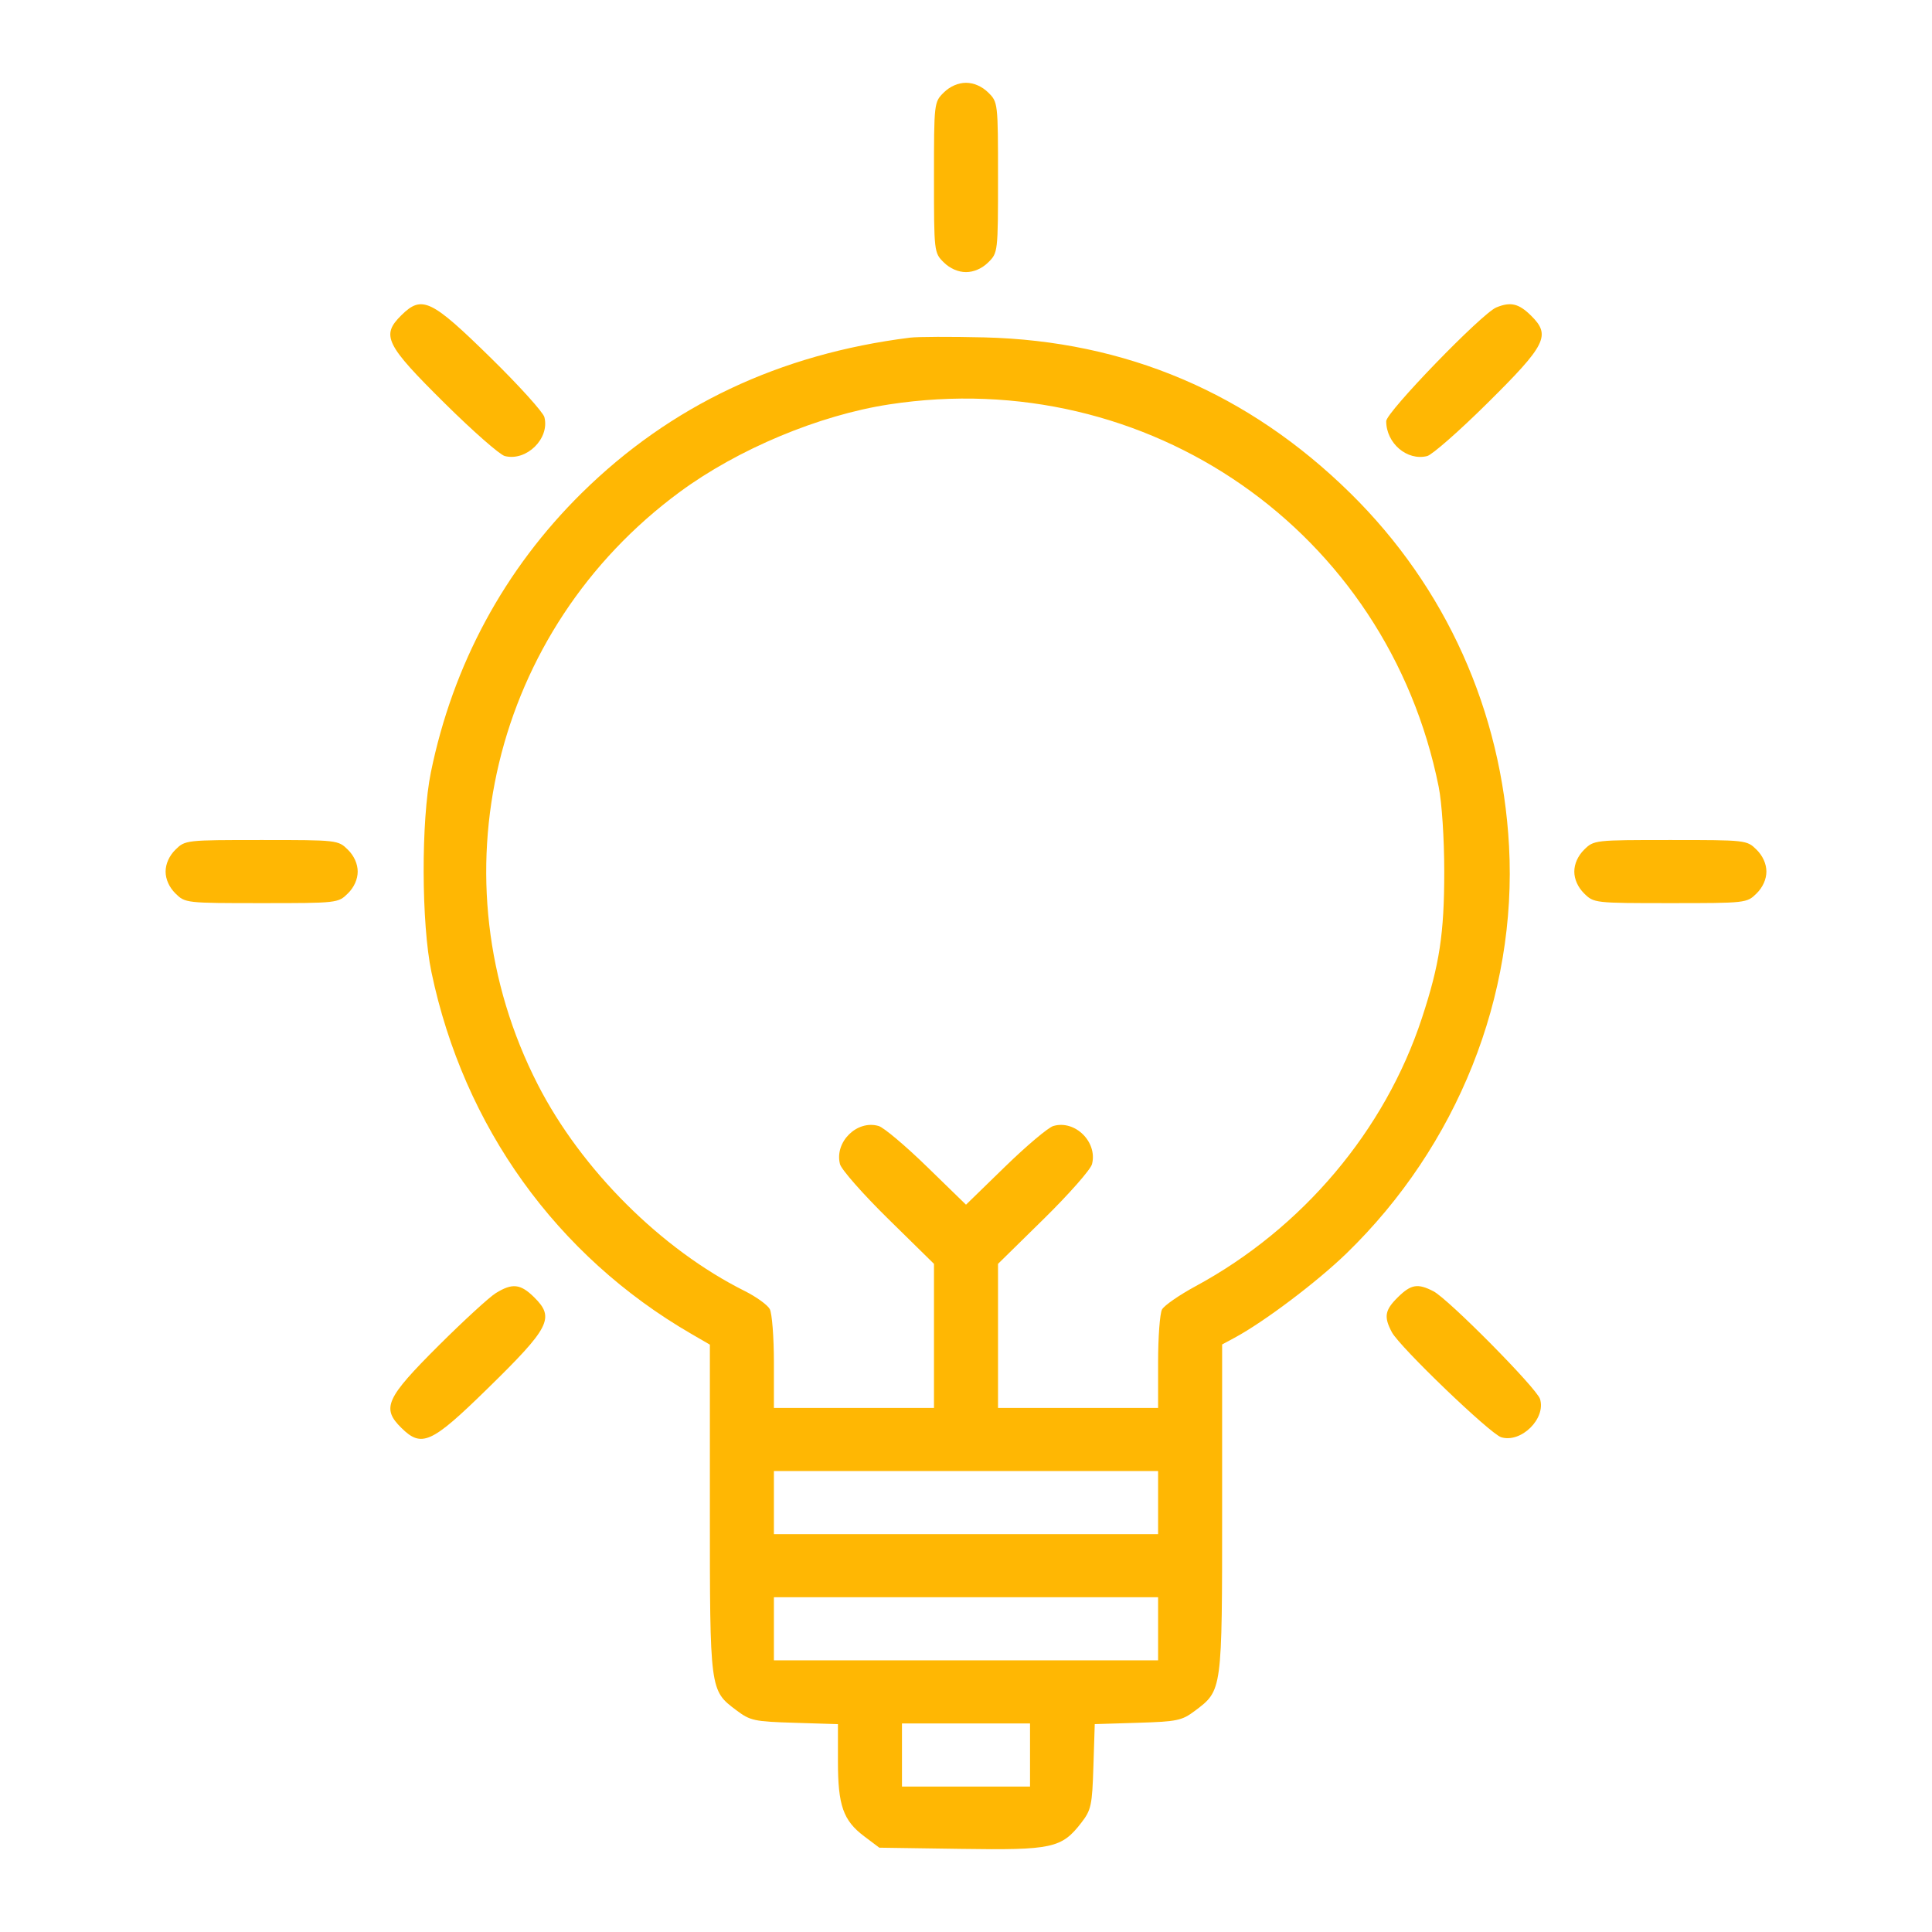
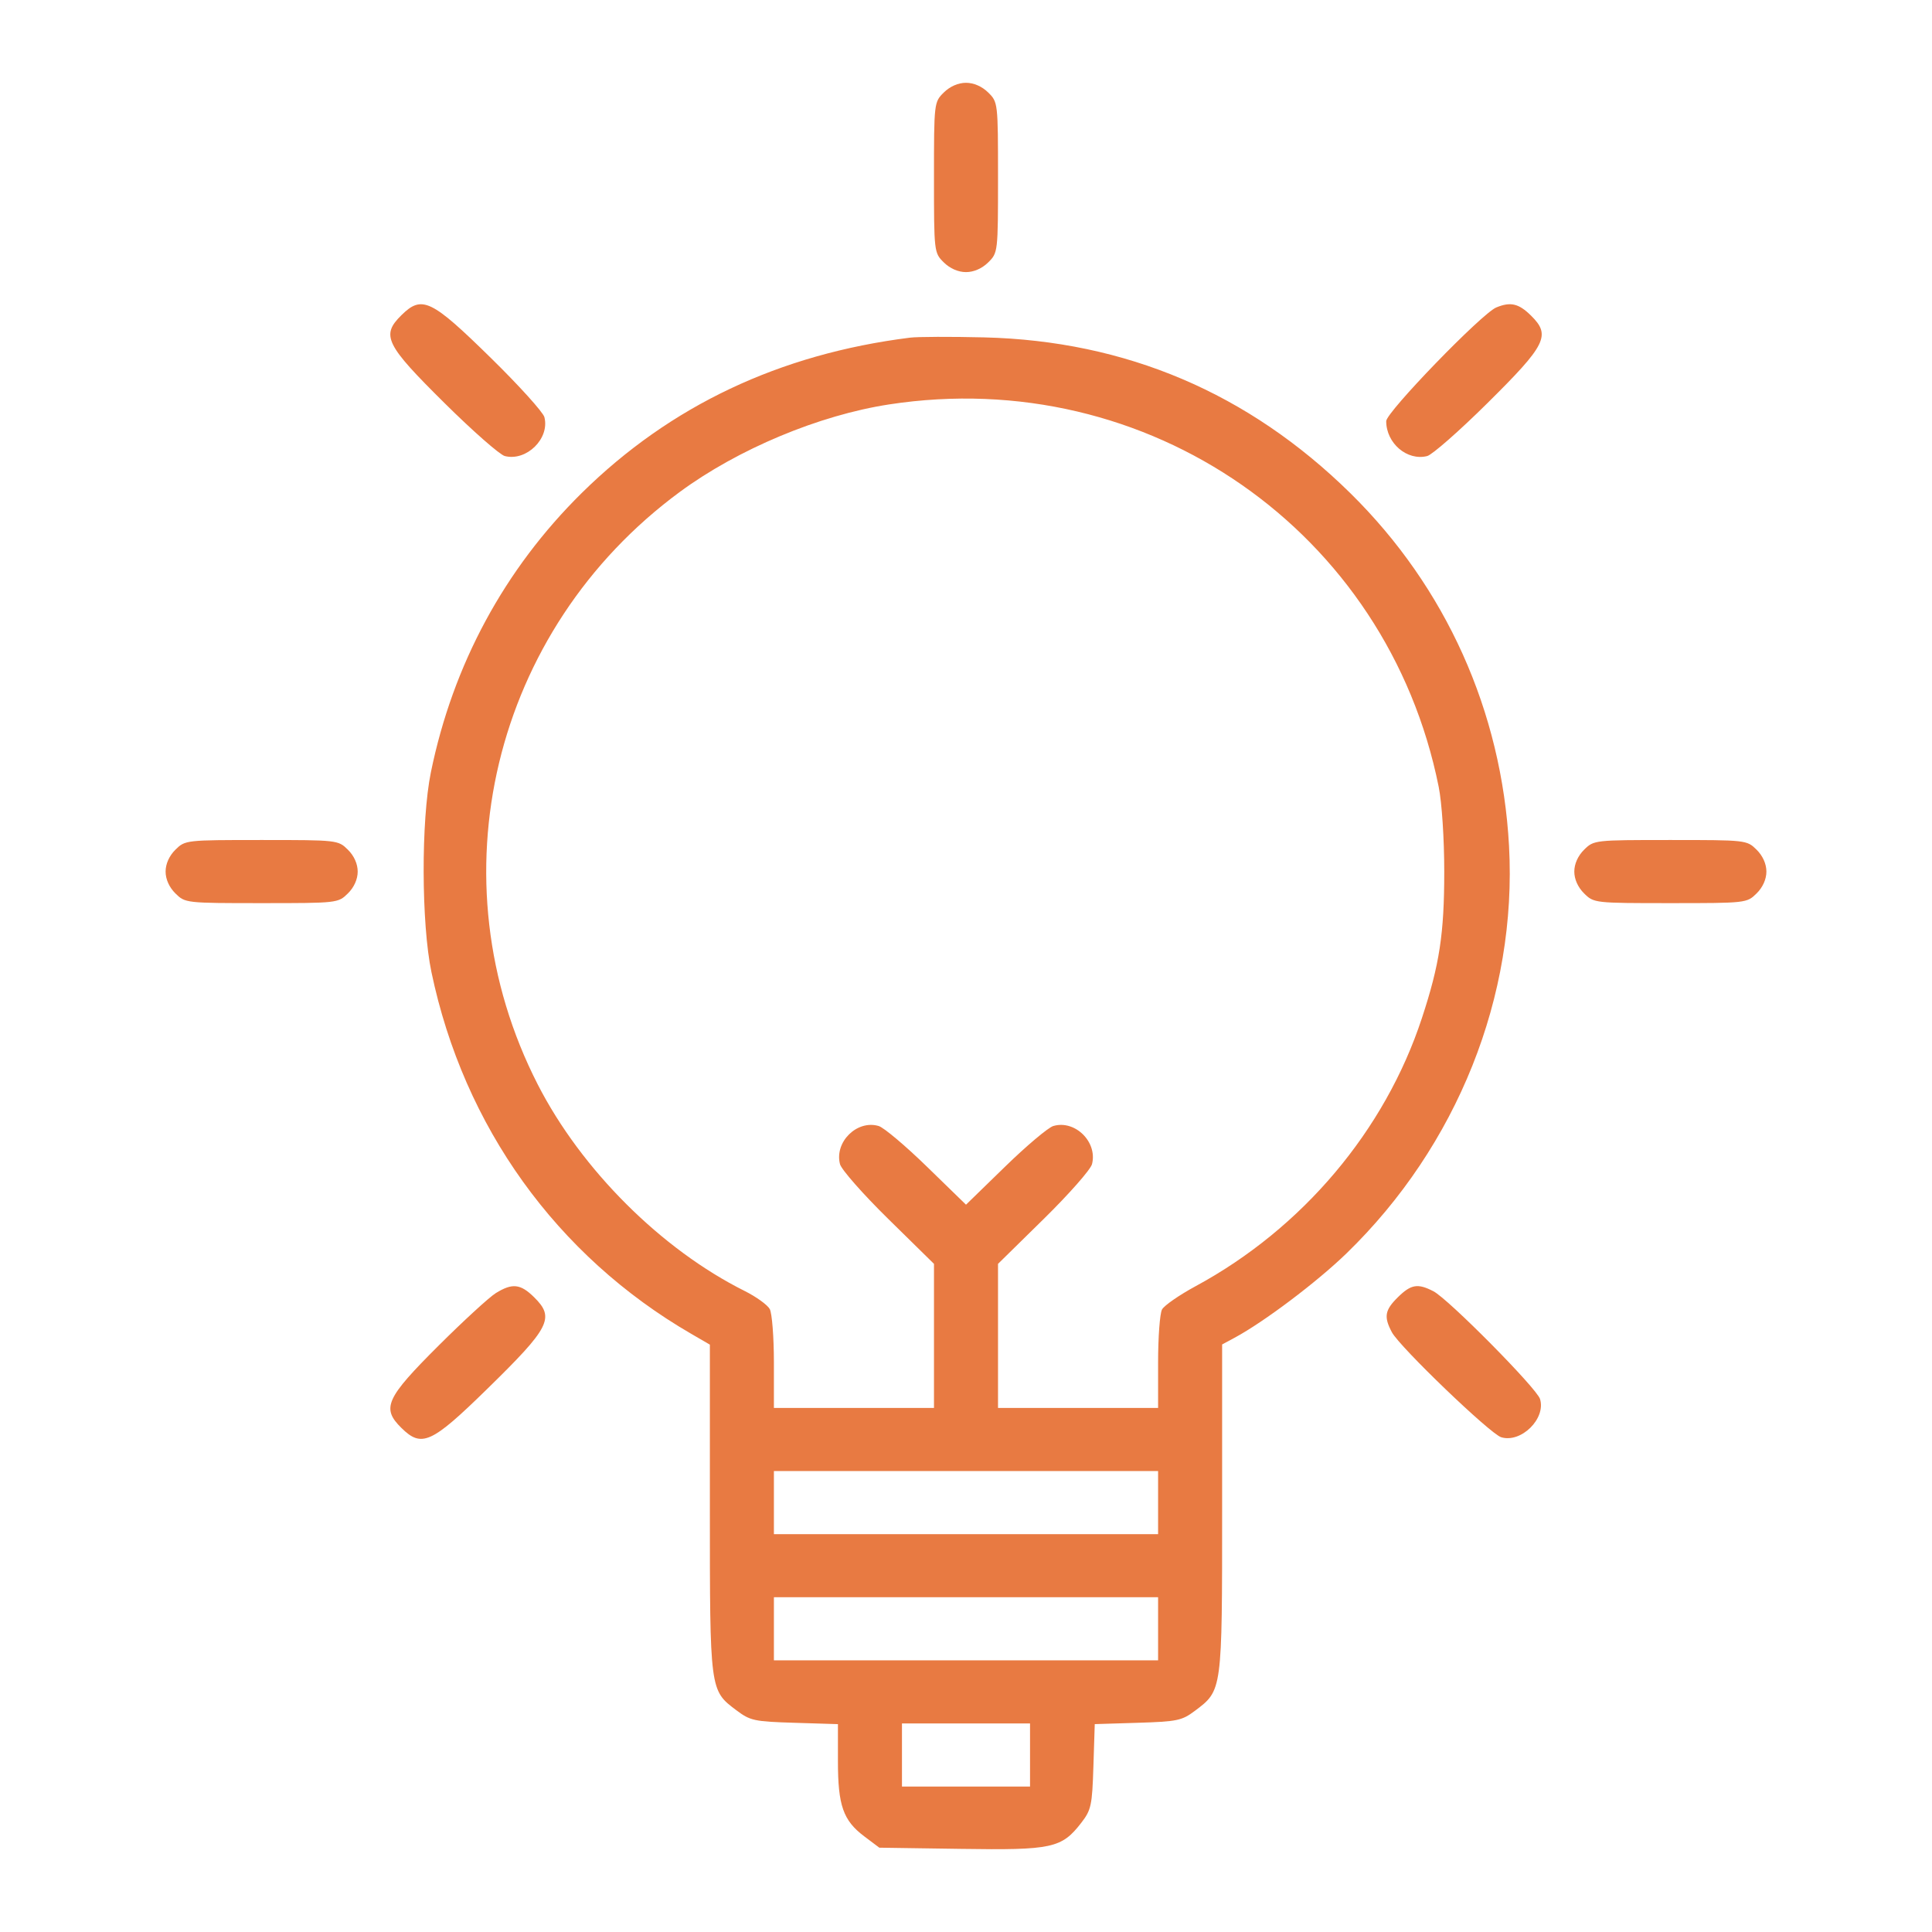
<svg xmlns="http://www.w3.org/2000/svg" width="70" height="70" viewBox="0 0 70 70" fill="none">
-   <path fill-rule="evenodd" clip-rule="evenodd" d="M34.196 3.351C33.843 3.699 33.84 3.724 33.84 6.429C33.84 9.135 33.843 9.16 34.196 9.508C34.42 9.729 34.718 9.859 35 9.859C35.282 9.859 35.58 9.729 35.804 9.508C36.157 9.16 36.16 9.135 36.16 6.429C36.16 3.724 36.157 3.699 35.804 3.351C35.58 3.13 35.282 3 35 3C34.718 3 34.42 3.13 34.196 3.351ZM14.544 11.42C13.8 12.153 13.961 12.482 16.117 14.615C17.132 15.62 18.11 16.479 18.291 16.524C19.078 16.722 19.925 15.888 19.724 15.113C19.678 14.935 18.806 13.97 17.786 12.97C15.621 10.846 15.288 10.686 14.544 11.42ZM54.212 11.14C53.688 11.357 50.225 14.934 50.225 15.259C50.225 16.06 50.983 16.707 51.709 16.524C51.889 16.479 52.868 15.62 53.883 14.615C56.027 12.493 56.198 12.151 55.473 11.436C55.025 10.994 54.731 10.926 54.212 11.14ZM32.97 12.234C28.245 12.827 24.287 14.7 21.08 17.86C18.278 20.622 16.41 24.079 15.612 27.98C15.254 29.731 15.264 33.466 15.632 35.222C16.802 40.818 20.167 45.502 25.048 48.329L25.72 48.719V54.657C25.72 61.262 25.718 61.242 26.672 61.96C27.184 62.346 27.319 62.375 28.789 62.42L30.36 62.469V63.818C30.36 65.417 30.55 65.96 31.312 66.533L31.859 66.945L34.804 66.988C38.124 67.038 38.463 66.965 39.177 66.043C39.535 65.58 39.572 65.413 39.616 64.004L39.665 62.468L41.223 62.42C42.653 62.376 42.823 62.34 43.293 61.987C44.287 61.239 44.28 61.292 44.28 54.663V48.712L44.732 48.469C45.803 47.892 47.715 46.45 48.783 45.415C52.803 41.516 54.971 36.086 54.675 30.652C54.41 25.77 52.388 21.275 48.926 17.869C45.236 14.24 40.791 12.349 35.653 12.224C34.456 12.195 33.249 12.199 32.97 12.234ZM32.214 14.653C29.677 15.042 26.741 16.27 24.629 17.825C17.838 22.826 15.675 31.855 19.486 39.297C21.064 42.378 23.961 45.268 26.983 46.776C27.399 46.984 27.807 47.278 27.89 47.43C27.972 47.582 28.04 48.45 28.04 49.359V51.012H30.94H33.84V48.402V45.792L32.182 44.163C31.27 43.267 30.483 42.374 30.434 42.178C30.229 41.376 31.05 40.566 31.835 40.797C32.021 40.851 32.809 41.515 33.586 42.272L35 43.648L36.414 42.272C37.191 41.515 37.979 40.851 38.164 40.797C38.95 40.566 39.771 41.376 39.566 42.178C39.517 42.374 38.73 43.267 37.818 44.163L36.16 45.792V48.402V51.012H39.06H41.96V49.359C41.96 48.45 42.024 47.589 42.102 47.445C42.181 47.3 42.729 46.921 43.32 46.601C47.186 44.51 50.18 40.963 51.519 36.886C52.158 34.944 52.328 33.829 52.328 31.579C52.328 30.388 52.242 29.081 52.126 28.506C50.265 19.244 41.596 13.213 32.214 14.653ZM6.356 30.786C6.132 31.007 6 31.3 6 31.579C6 31.857 6.132 32.15 6.356 32.371C6.709 32.719 6.734 32.722 9.48 32.722C12.226 32.722 12.251 32.719 12.604 32.371C12.829 32.15 12.96 31.857 12.96 31.579C12.96 31.3 12.829 31.007 12.604 30.786C12.251 30.438 12.226 30.435 9.48 30.435C6.734 30.435 6.709 30.438 6.356 30.786ZM57.396 30.786C57.172 31.007 57.04 31.3 57.04 31.579C57.04 31.857 57.172 32.15 57.396 32.371C57.749 32.719 57.774 32.722 60.52 32.722C63.266 32.722 63.291 32.719 63.644 32.371C63.868 32.15 64 31.857 64 31.579C64 31.3 63.868 31.007 63.644 30.786C63.291 30.438 63.266 30.435 60.52 30.435C57.774 30.435 57.749 30.438 57.396 30.786ZM17.962 46.853C17.723 47.002 16.795 47.854 15.899 48.746C13.977 50.662 13.815 51.02 14.544 51.737C15.278 52.461 15.631 52.301 17.646 50.33C19.934 48.093 20.11 47.748 19.351 47C18.857 46.513 18.561 46.482 17.962 46.853ZM50.649 47C50.174 47.468 50.132 47.708 50.43 48.269C50.714 48.803 53.994 51.953 54.391 52.074C55.112 52.294 56.02 51.398 55.798 50.688C55.675 50.296 52.478 47.065 51.936 46.785C51.368 46.491 51.124 46.532 50.649 47ZM28.04 54.441V55.585H35H41.96V54.441V53.298H35H28.04V54.441ZM28.04 59.014V60.157H35H41.96V59.014V57.871H35H28.04V59.014ZM32.68 63.587V64.73H35H37.32V63.587V62.443H35H32.68V63.587Z" fill="#FFB703" />
+   <path fill-rule="evenodd" clip-rule="evenodd" d="M34.196 3.351C33.843 3.699 33.84 3.724 33.84 6.429C33.84 9.135 33.843 9.16 34.196 9.508C34.42 9.729 34.718 9.859 35 9.859C35.282 9.859 35.58 9.729 35.804 9.508C36.157 9.16 36.16 9.135 36.16 6.429C36.16 3.724 36.157 3.699 35.804 3.351C35.58 3.13 35.282 3 35 3C34.718 3 34.42 3.13 34.196 3.351ZM14.544 11.42C13.8 12.153 13.961 12.482 16.117 14.615C17.132 15.62 18.11 16.479 18.291 16.524C19.078 16.722 19.925 15.888 19.724 15.113C19.678 14.935 18.806 13.97 17.786 12.97C15.621 10.846 15.288 10.686 14.544 11.42ZM54.212 11.14C53.688 11.357 50.225 14.934 50.225 15.259C50.225 16.06 50.983 16.707 51.709 16.524C51.889 16.479 52.868 15.62 53.883 14.615C56.027 12.493 56.198 12.151 55.473 11.436C55.025 10.994 54.731 10.926 54.212 11.14ZM32.97 12.234C28.245 12.827 24.287 14.7 21.08 17.86C18.278 20.622 16.41 24.079 15.612 27.98C15.254 29.731 15.264 33.466 15.632 35.222C16.802 40.818 20.167 45.502 25.048 48.329L25.72 48.719V54.657C25.72 61.262 25.718 61.242 26.672 61.96C27.184 62.346 27.319 62.375 28.789 62.42L30.36 62.469V63.818C30.36 65.417 30.55 65.96 31.312 66.533L31.859 66.945L34.804 66.988C38.124 67.038 38.463 66.965 39.177 66.043C39.535 65.58 39.572 65.413 39.616 64.004L39.665 62.468L41.223 62.42C42.653 62.376 42.823 62.34 43.293 61.987C44.287 61.239 44.28 61.292 44.28 54.663V48.712L44.732 48.469C45.803 47.892 47.715 46.45 48.783 45.415C52.803 41.516 54.971 36.086 54.675 30.652C54.41 25.77 52.388 21.275 48.926 17.869C45.236 14.24 40.791 12.349 35.653 12.224C34.456 12.195 33.249 12.199 32.97 12.234ZM32.214 14.653C29.677 15.042 26.741 16.27 24.629 17.825C17.838 22.826 15.675 31.855 19.486 39.297C21.064 42.378 23.961 45.268 26.983 46.776C27.399 46.984 27.807 47.278 27.89 47.43C27.972 47.582 28.04 48.45 28.04 49.359V51.012H30.94H33.84V48.402V45.792L32.182 44.163C31.27 43.267 30.483 42.374 30.434 42.178C30.229 41.376 31.05 40.566 31.835 40.797C32.021 40.851 32.809 41.515 33.586 42.272L35 43.648L36.414 42.272C37.191 41.515 37.979 40.851 38.164 40.797C38.95 40.566 39.771 41.376 39.566 42.178C39.517 42.374 38.73 43.267 37.818 44.163L36.16 45.792V48.402V51.012H39.06H41.96V49.359C41.96 48.45 42.024 47.589 42.102 47.445C42.181 47.3 42.729 46.921 43.32 46.601C47.186 44.51 50.18 40.963 51.519 36.886C52.158 34.944 52.328 33.829 52.328 31.579C52.328 30.388 52.242 29.081 52.126 28.506C50.265 19.244 41.596 13.213 32.214 14.653ZM6.356 30.786C6.132 31.007 6 31.3 6 31.579C6 31.857 6.132 32.15 6.356 32.371C6.709 32.719 6.734 32.722 9.48 32.722C12.226 32.722 12.251 32.719 12.604 32.371C12.829 32.15 12.96 31.857 12.96 31.579C12.96 31.3 12.829 31.007 12.604 30.786C12.251 30.438 12.226 30.435 9.48 30.435C6.734 30.435 6.709 30.438 6.356 30.786ZM57.396 30.786C57.172 31.007 57.04 31.3 57.04 31.579C57.04 31.857 57.172 32.15 57.396 32.371C57.749 32.719 57.774 32.722 60.52 32.722C63.266 32.722 63.291 32.719 63.644 32.371C63.868 32.15 64 31.857 64 31.579C64 31.3 63.868 31.007 63.644 30.786C63.291 30.438 63.266 30.435 60.52 30.435C57.774 30.435 57.749 30.438 57.396 30.786ZM17.962 46.853C17.723 47.002 16.795 47.854 15.899 48.746C13.977 50.662 13.815 51.02 14.544 51.737C15.278 52.461 15.631 52.301 17.646 50.33C19.934 48.093 20.11 47.748 19.351 47C18.857 46.513 18.561 46.482 17.962 46.853ZM50.649 47C50.174 47.468 50.132 47.708 50.43 48.269C50.714 48.803 53.994 51.953 54.391 52.074C55.112 52.294 56.02 51.398 55.798 50.688C55.675 50.296 52.478 47.065 51.936 46.785C51.368 46.491 51.124 46.532 50.649 47ZM28.04 54.441V55.585H35H41.96V54.441V53.298H35H28.04V54.441ZM28.04 59.014V60.157H35H41.96V59.014V57.871H35H28.04V59.014ZM32.68 63.587V64.73H35H37.32V63.587V62.443H35H32.68V63.587Z" fill=" #E87A42" />
</svg>
